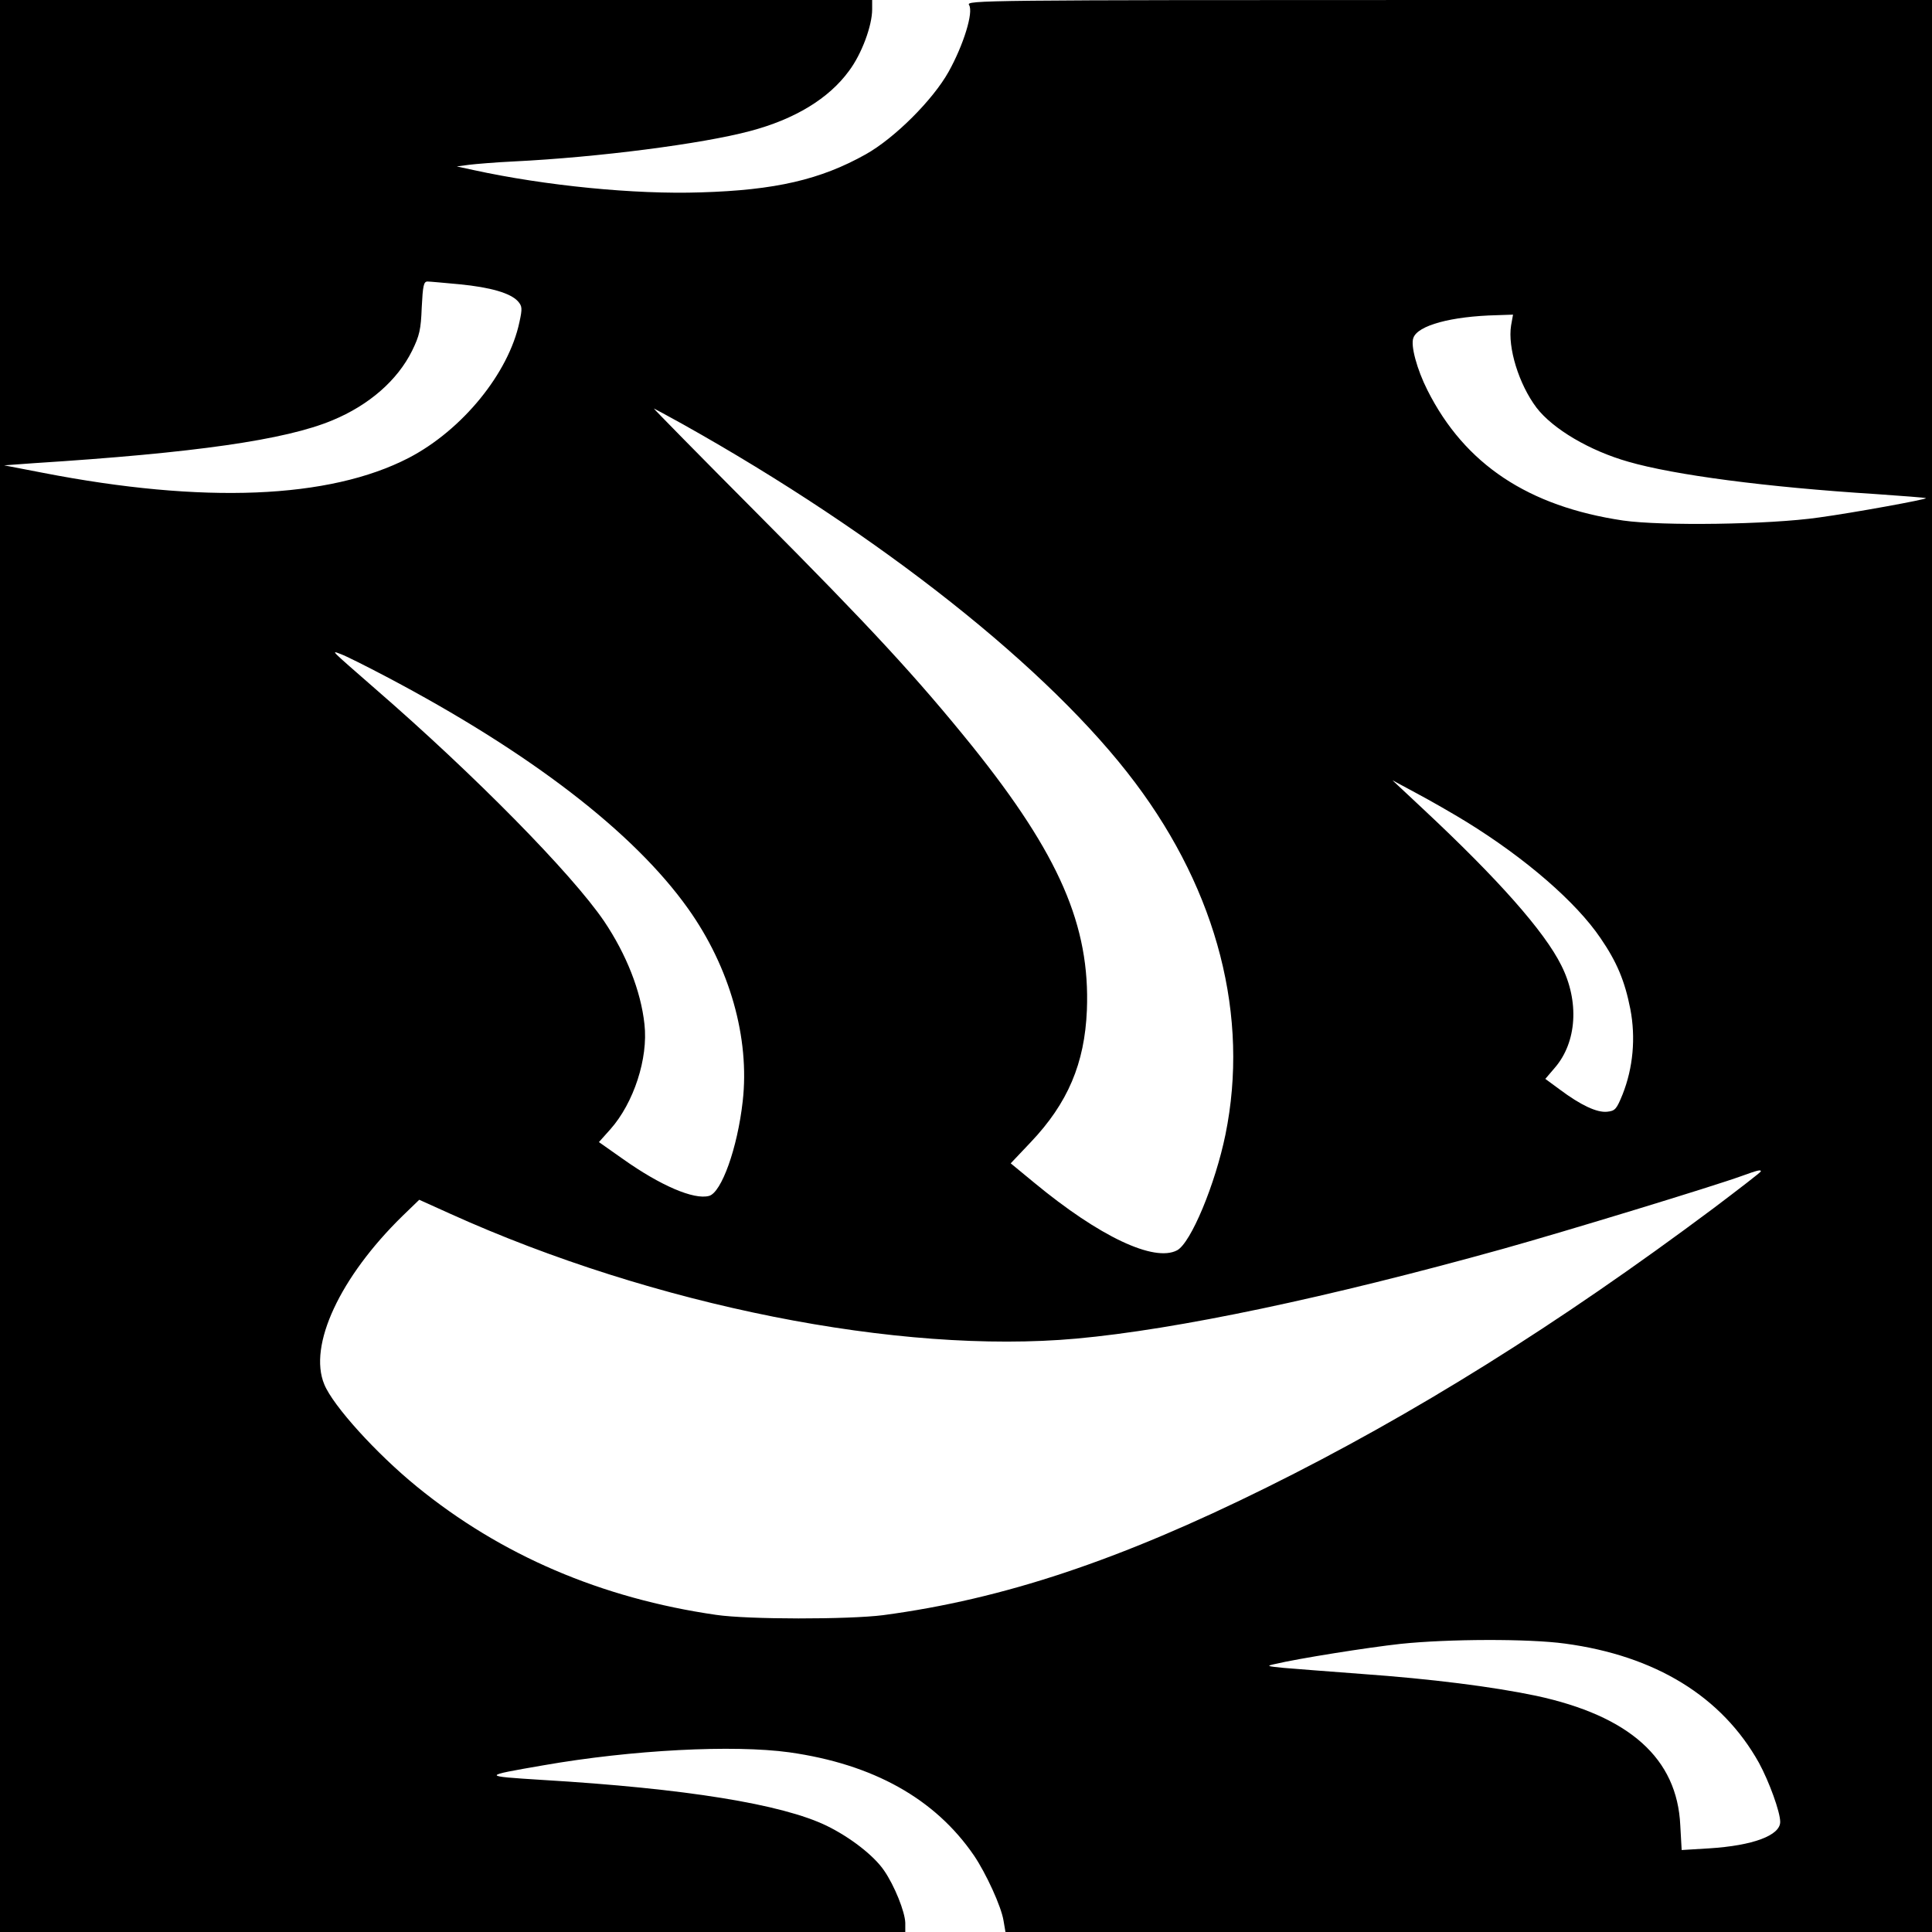
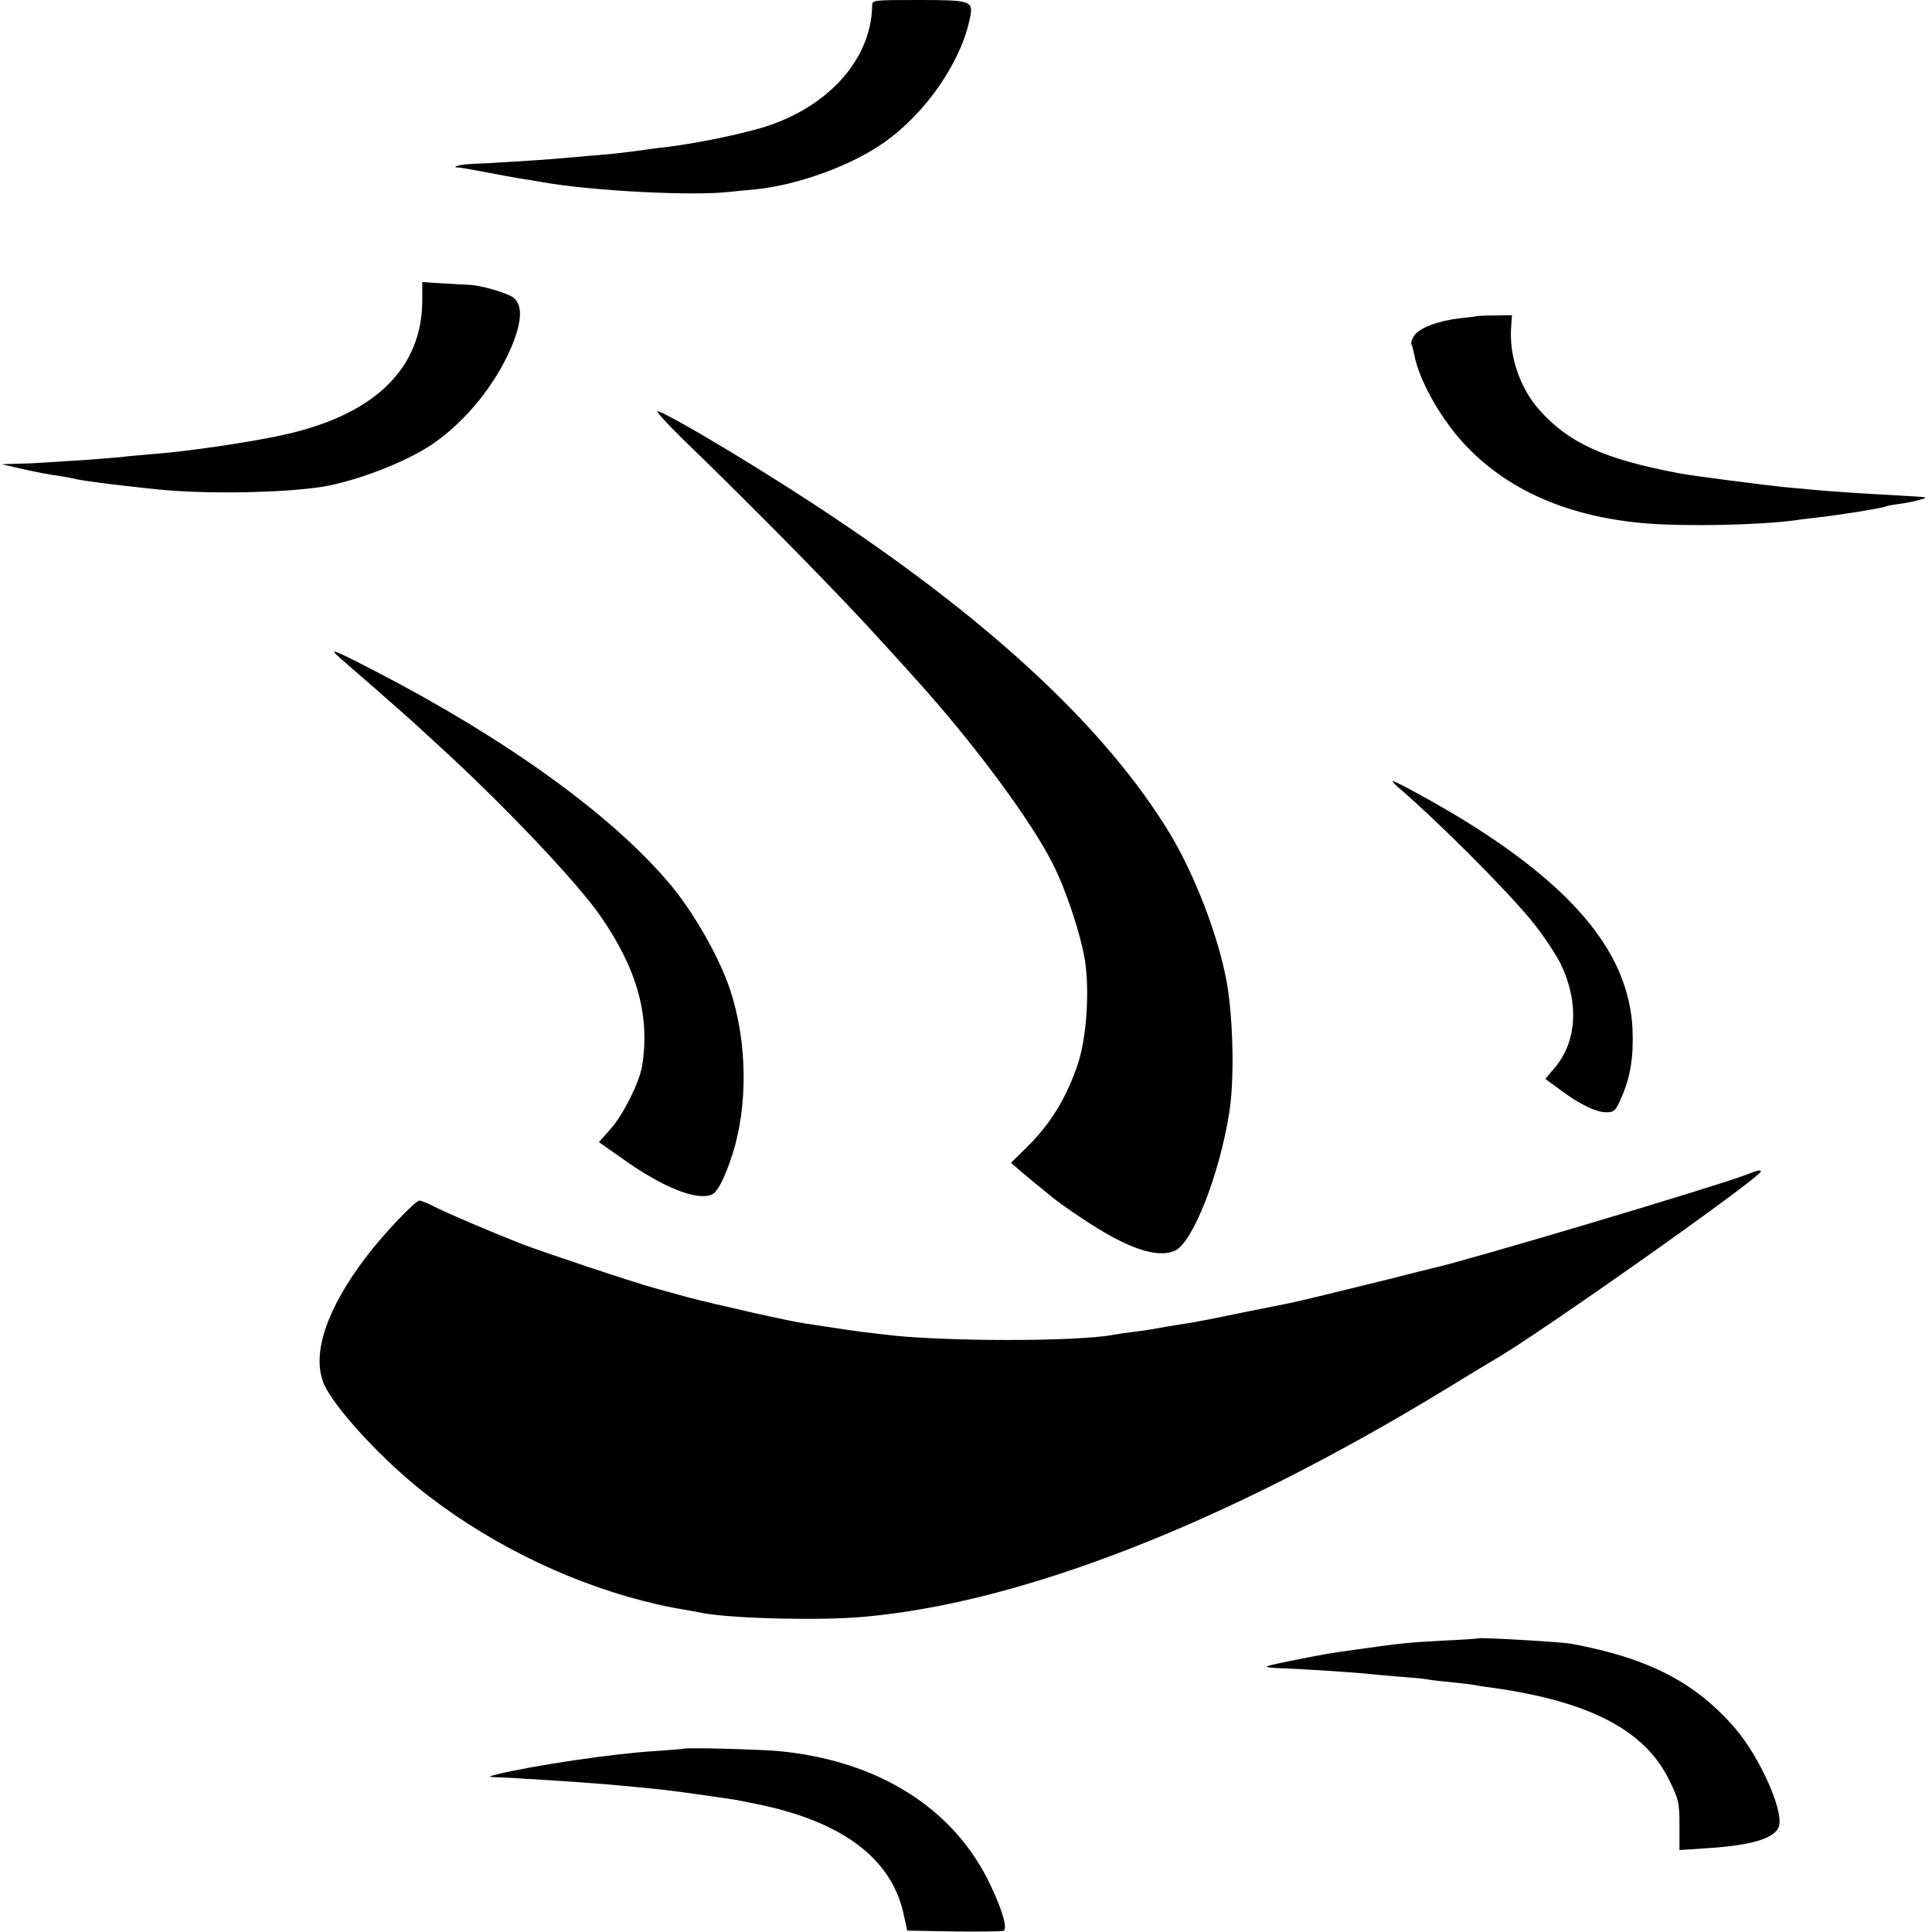
<svg xmlns="http://www.w3.org/2000/svg" version="1.0" width="700pt" height="700pt" viewBox="0 0 700 700" preserveAspectRatio="xMidYMid meet">
  <g transform="translate(0,700) scale(0.1,-0.1)" fill="#000000" stroke="none">
-     <path d="M0 3500 l0 -3500 1640 0 1640 0 0 33 c-1 40 -39 135 -77 190 -37 54 -122 120 -208 162 -161 78 -510 135 -1030 166 -221 14 -221 14 4 53 320 56 688 75 891 47 304 -43 528 -168 669 -374 44 -65 99 -185 107 -236 l7 -41 1678 0 1679 0 0 3500 0 3500 -1750 0 c-1699 0 -1750 -1 -1739 -18 17 -26 -20 -145 -74 -242 -57 -102 -195 -240 -300 -299 -164 -92 -328 -130 -598 -138 -239 -8 -563 24 -824 81 l-60 13 45 6 c25 3 97 9 160 12 308 15 685 64 857 110 163 43 286 118 359 218 46 61 84 164 84 223 l0 34 -1580 0 -1580 0 0 -3500z m1665 2470 c113 -11 184 -32 211 -61 16 -18 17 -26 6 -76 -39 -185 -207 -391 -401 -492 -288 -149 -745 -167 -1326 -54 l-140 27 110 8 c581 37 909 84 1079 155 133 55 236 145 289 252 27 55 32 77 35 157 4 79 7 94 21 94 9 0 61 -5 116 -10z m3810 -149 c-13 -80 28 -213 92 -298 59 -77 192 -156 333 -196 166 -48 499 -92 895 -117 99 -7 181 -13 183 -15 5 -4 -263 -53 -388 -70 -181 -26 -569 -31 -709 -11 -344 51 -574 204 -709 472 -38 75 -62 163 -51 190 16 45 137 78 302 82 l59 2 -7 -39z m-3001 -358 c716 -401 1330 -887 1639 -1299 299 -398 414 -848 327 -1275 -37 -180 -125 -392 -175 -419 -83 -44 -281 49 -518 245 l-85 70 72 76 c135 142 196 286 204 479 12 306 -100 563 -415 956 -201 249 -369 431 -773 837 -212 213 -383 387 -381 387 1 0 49 -26 105 -57z m-1074 -915 c520 -274 896 -563 1093 -840 151 -212 224 -469 198 -698 -19 -170 -77 -331 -122 -343 -55 -15 -177 38 -311 133 l-88 62 42 47 c84 95 137 256 123 380 -13 121 -66 254 -146 373 -117 172 -468 529 -829 842 -167 146 -162 140 -125 126 17 -6 91 -43 165 -82z m3912 -525 c216 -133 399 -292 487 -422 59 -86 88 -155 108 -257 20 -104 10 -213 -28 -309 -22 -54 -27 -60 -56 -63 -37 -4 -96 24 -171 80 l-53 39 35 41 c79 92 89 239 23 370 -61 123 -228 312 -502 568 l-110 103 89 -48 c49 -26 129 -72 178 -102z m1068 -1267 c0 -3 -78 -63 -172 -134 -565 -422 -1087 -748 -1618 -1011 -535 -265 -955 -405 -1390 -463 -126 -16 -490 -16 -605 1 -416 60 -780 216 -1085 465 -146 119 -303 292 -335 370 -59 141 57 389 283 610 l61 59 113 -51 c737 -333 1627 -510 2268 -452 364 33 909 148 1545 325 229 64 760 226 865 264 58 21 70 24 70 17z m-710 -1711 c328 -44 569 -192 703 -432 37 -68 77 -178 77 -214 0 -49 -98 -86 -258 -96 l-99 -6 -5 89 c-11 243 -184 397 -523 470 -158 33 -379 61 -631 79 -121 9 -248 19 -284 22 -61 6 -63 7 -30 14 84 20 336 60 455 73 173 18 463 19 595 1z" />
+     <path d="M3160 6978 c-4 -201 -172 -380 -421 -447 -107 -29 -250 -56 -344 -66 -16 -2 -50 -6 -75 -10 -82 -11 -114 -14 -190 -20 -41 -4 -93 -8 -115 -10 -54 -5 -248 -17 -307 -19 -42 -2 -78 -12 -46 -13 7 0 51 -8 98 -17 47 -9 101 -19 120 -22 19 -3 58 -9 85 -14 180 -32 549 -51 680 -35 17 2 58 6 93 9 155 16 347 86 467 171 151 107 279 293 310 453 12 59 2 62 -186 62 -168 0 -169 0 -169 -22z" />
+     <path d="M1530 5911 c-1 -246 -172 -413 -500 -486 -122 -27 -344 -60 -475 -70 -44 -4 -96 -8 -115 -11 -19 -2 -75 -6 -125 -10 -49 -3 -112 -7 -140 -9 -27 -2 -77 -5 -110 -5 l-60 -2 80 -18 c44 -10 101 -21 127 -24 26 -4 53 -9 60 -11 20 -7 242 -34 343 -42 171 -13 412 -8 550 13 122 19 305 89 402 155 120 82 228 215 286 352 39 93 41 152 7 179 -23 17 -120 45 -160 46 -8 0 -50 3 -92 5 l-78 5 0 -67z" />
+     <path d="M5347 5854 c-1 -1 -27 -4 -57 -7 -78 -9 -148 -35 -166 -63 -9 -13 -13 -27 -10 -32 3 -5 7 -21 10 -37 17 -90 92 -226 178 -320 158 -172 384 -270 670 -292 154 -11 407 -5 533 12 17 3 53 7 80 10 87 10 235 34 244 39 3 2 26 7 51 10 25 3 59 10 75 15 34 10 41 9 -80 16 -115 6 -250 15 -300 20 -27 3 -77 7 -110 10 -68 7 -335 41 -380 50 -271 51 -400 109 -507 229 -70 78 -110 194 -103 298 l3 46 -64 -1 c-35 0 -65 -2 -67 -3z" />
+     <path d="M2476 5407 c266 -257 575 -572 719 -732 44 -48 101 -111 126 -139 207 -229 415 -509 494 -667 48 -94 101 -256 116 -349 17 -113 6 -277 -25 -373 -42 -125 -99 -219 -189 -307 l-54 -53 31 -27 c17 -15 42 -35 55 -46 13 -10 38 -31 55 -45 17 -15 69 -52 116 -83 162 -109 273 -147 338 -117 64 30 161 277 196 501 19 119 14 338 -9 470 -30 167 -116 390 -207 541 -226 372 -631 753 -1218 1145 -226 152 -569 359 -635 384 -14 5 24 -37 91 -103z" />
+     <path d="M1220 4627 c8 -8 69 -61 135 -118 65 -57 126 -111 135 -119 9 -8 63 -58 120 -110 232 -214 486 -483 567 -601 133 -193 179 -362 149 -544 -11 -60 -68 -174 -114 -226 l-42 -47 88 -62 c142 -101 263 -150 319 -129 22 8 47 56 76 144 58 180 55 413 -9 603 -41 120 -134 282 -221 384 -210 247 -584 517 -1055 762 -145 75 -176 89 -148 63z" />
+     <path d="M5077 4138 c132 -114 373 -354 468 -469 41 -49 90 -122 111 -164 66 -139 57 -281 -24 -375 l-33 -39 53 -39 c71 -53 130 -82 168 -82 28 0 34 5 55 54 32 73 44 145 40 246 -12 266 -199 501 -596 749 -98 61 -261 151 -273 151 -4 0 10 -15 31 -32z" />
+     <path d="M6325 2743 c-125 -47 -1012 -311 -1135 -338 -8 -2 -78 -19 -155 -39 -170 -42 -341 -84 -375 -90 -14 -3 -90 -18 -170 -34 -80 -17 -163 -33 -185 -36 -64 -10 -98 -16 -125 -21 -14 -3 -47 -7 -75 -11 -27 -3 -59 -8 -70 -10 -135 -26 -634 -25 -833 1 -20 2 -55 7 -77 9 -22 3 -71 10 -110 16 -38 6 -86 13 -105 16 -45 6 -324 69 -415 93 -38 11 -96 26 -127 35 -76 21 -397 128 -478 159 -102 40 -272 112 -318 136 -22 11 -46 21 -52 21 -16 0 -133 -124 -195 -206 -143 -189 -196 -350 -152 -457 35 -81 190 -253 339 -375 232 -189 528 -338 817 -412 71 -18 92 -22 166 -35 17 -3 41 -7 55 -10 111 -20 427 -27 580 -13 575 51 1315 341 2110 826 85 52 164 100 175 106 154 88 965 660 965 682 0 6 -12 4 -55 -13z" />
+     <path d="M5357 1064 c-1 -1 -56 -5 -122 -8 -137 -7 -169 -11 -316 -32 -116 -16 -114 -16 -249 -43 -103 -21 -104 -22 -15 -26 80 -3 261 -15 305 -20 19 -2 70 -7 112 -10 42 -3 85 -7 95 -9 10 -2 47 -7 83 -10 36 -4 75 -8 85 -10 11 -2 40 -7 65 -10 356 -49 558 -153 647 -334 35 -71 38 -82 38 -165 l0 -90 105 7 c160 10 245 37 256 81 15 58 -69 245 -155 348 -144 169 -313 258 -596 311 -34 7 -333 24 -338 20z" />
+     <path d="M2477 664 c-1 -1 -45 -4 -97 -8 -156 -9 -450 -53 -580 -85 -35 -9 -35 -9 15 -11 28 -1 68 -3 90 -5 22 -1 87 -5 145 -9 58 -4 125 -9 150 -11 25 -2 73 -7 107 -10 77 -7 129 -13 213 -25 36 -5 83 -12 105 -15 23 -3 52 -8 65 -11 14 -3 36 -7 50 -10 313 -63 493 -199 535 -404 l12 -55 168 -3 c93 -1 175 0 181 2 15 6 -3 73 -46 163 -131 281 -409 456 -775 489 -74 6 -332 13 -338 8z" />
  </g>
</svg>
